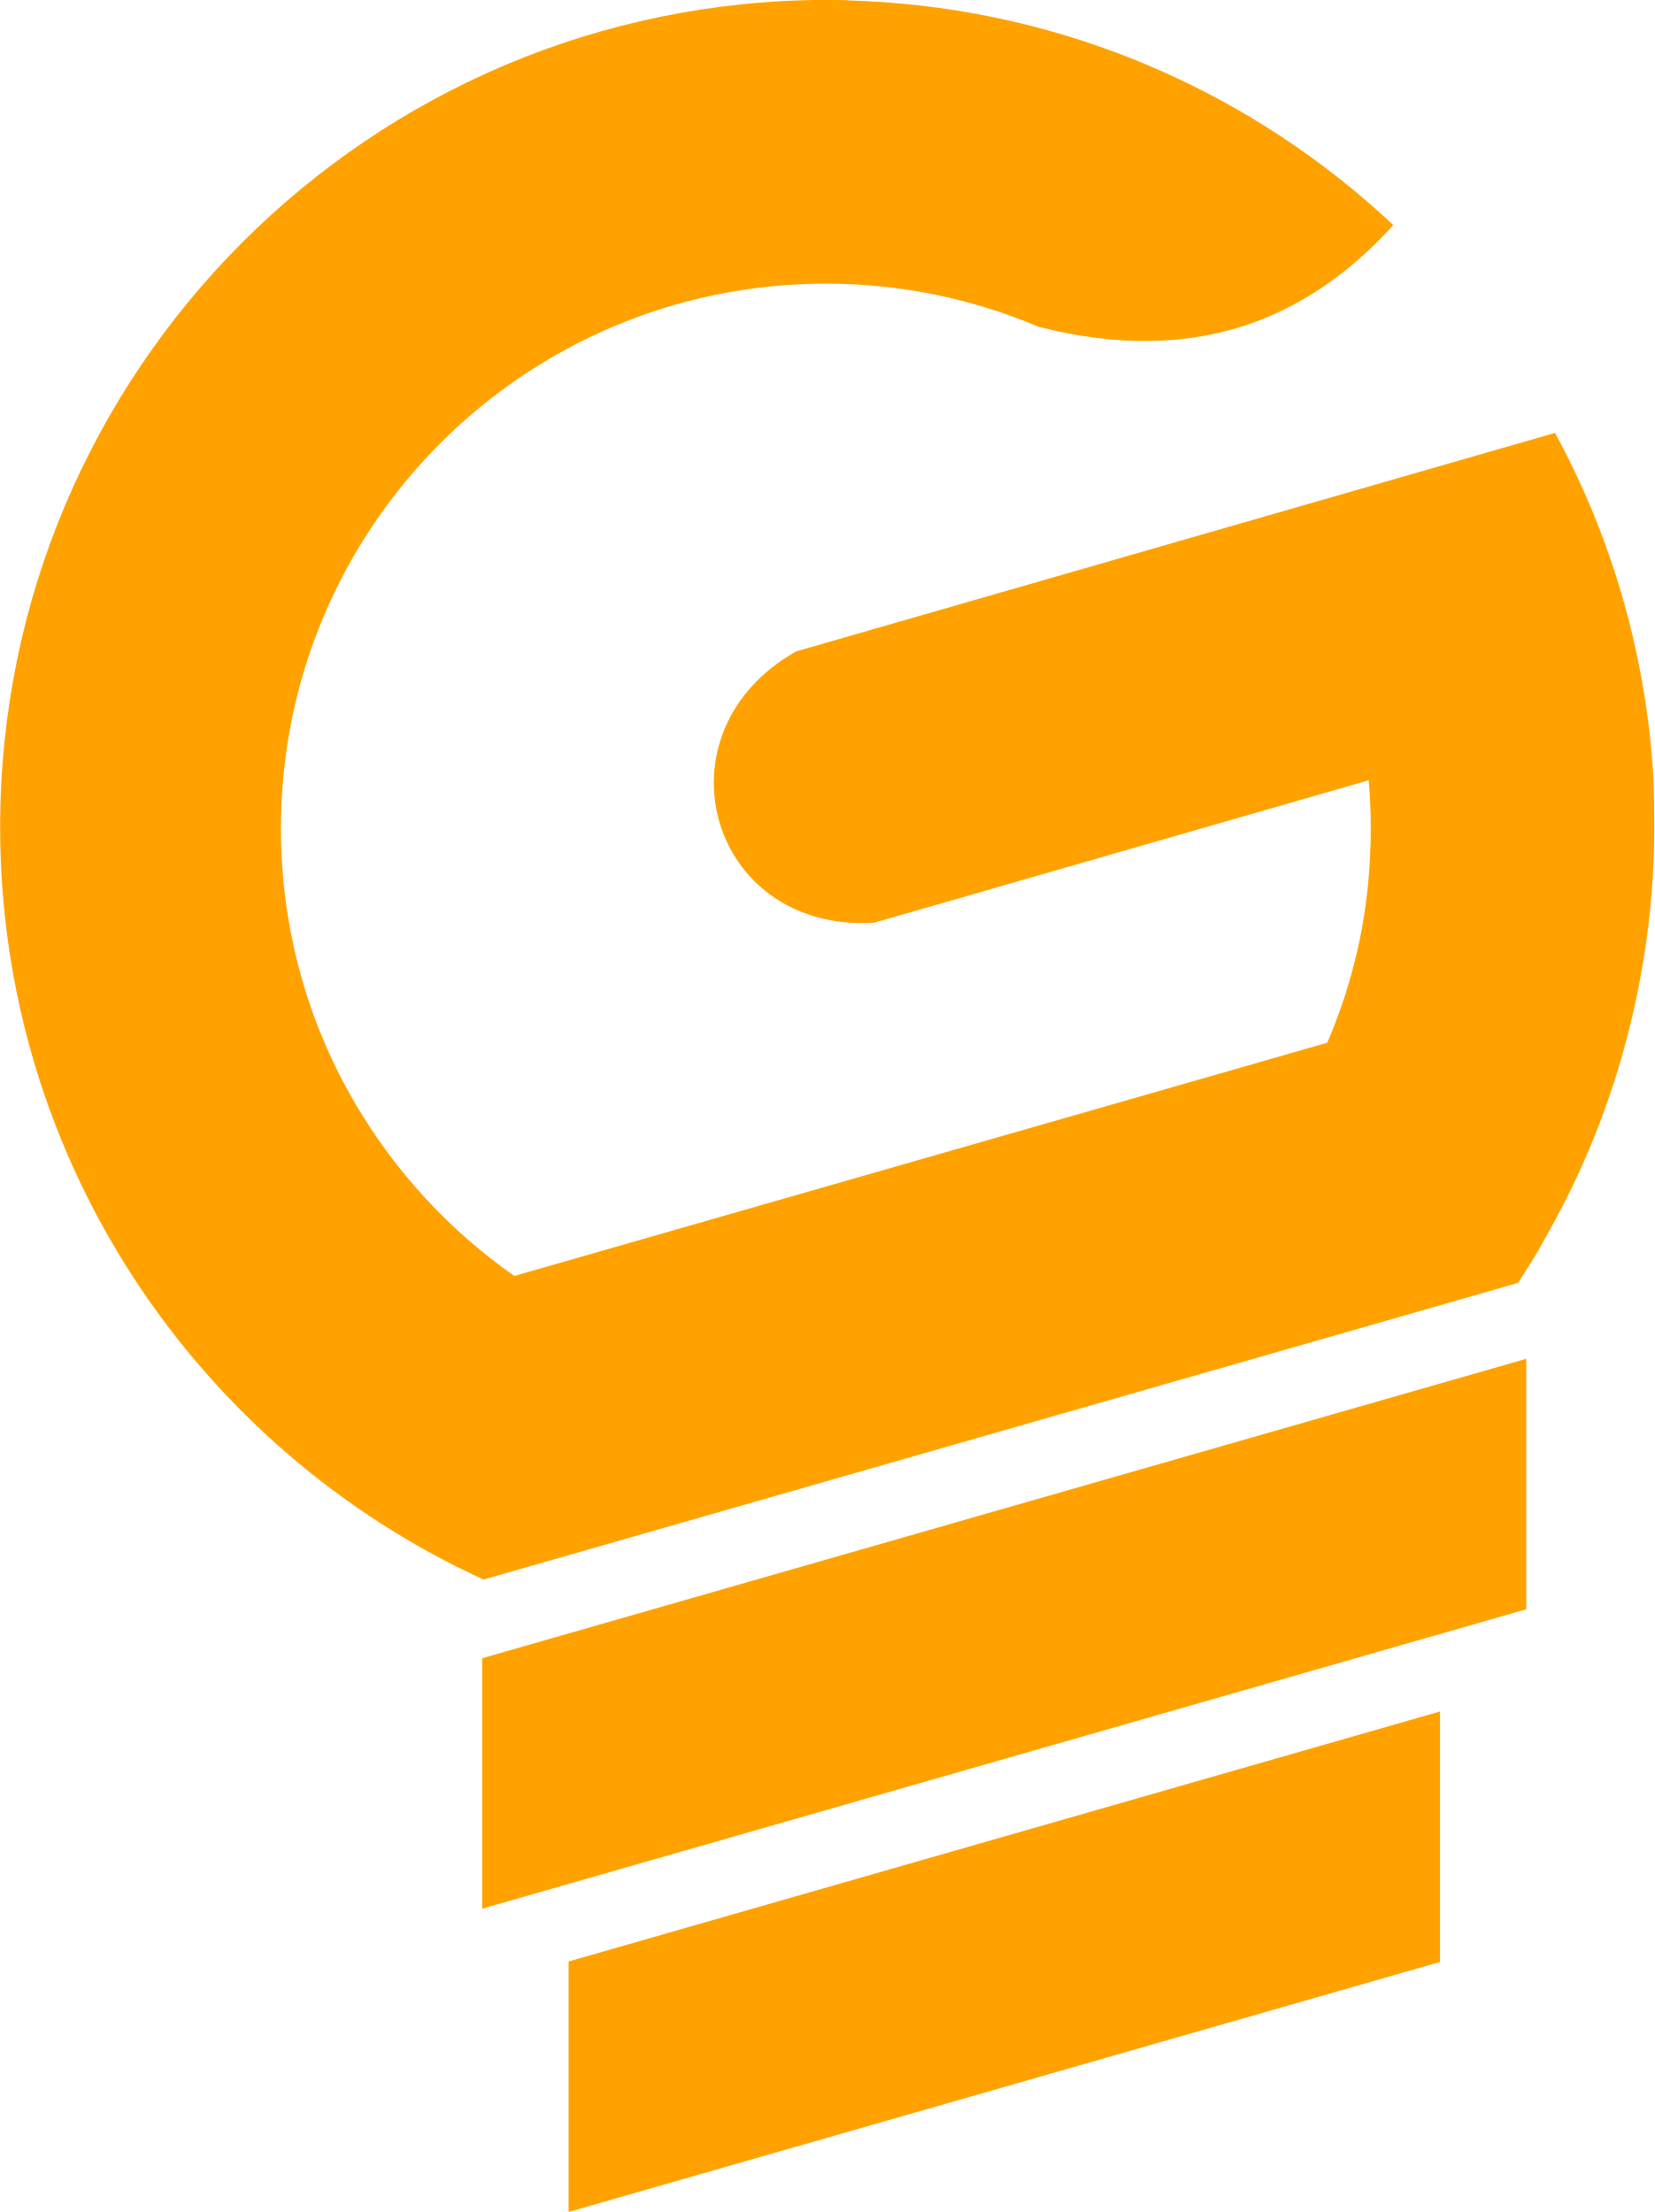
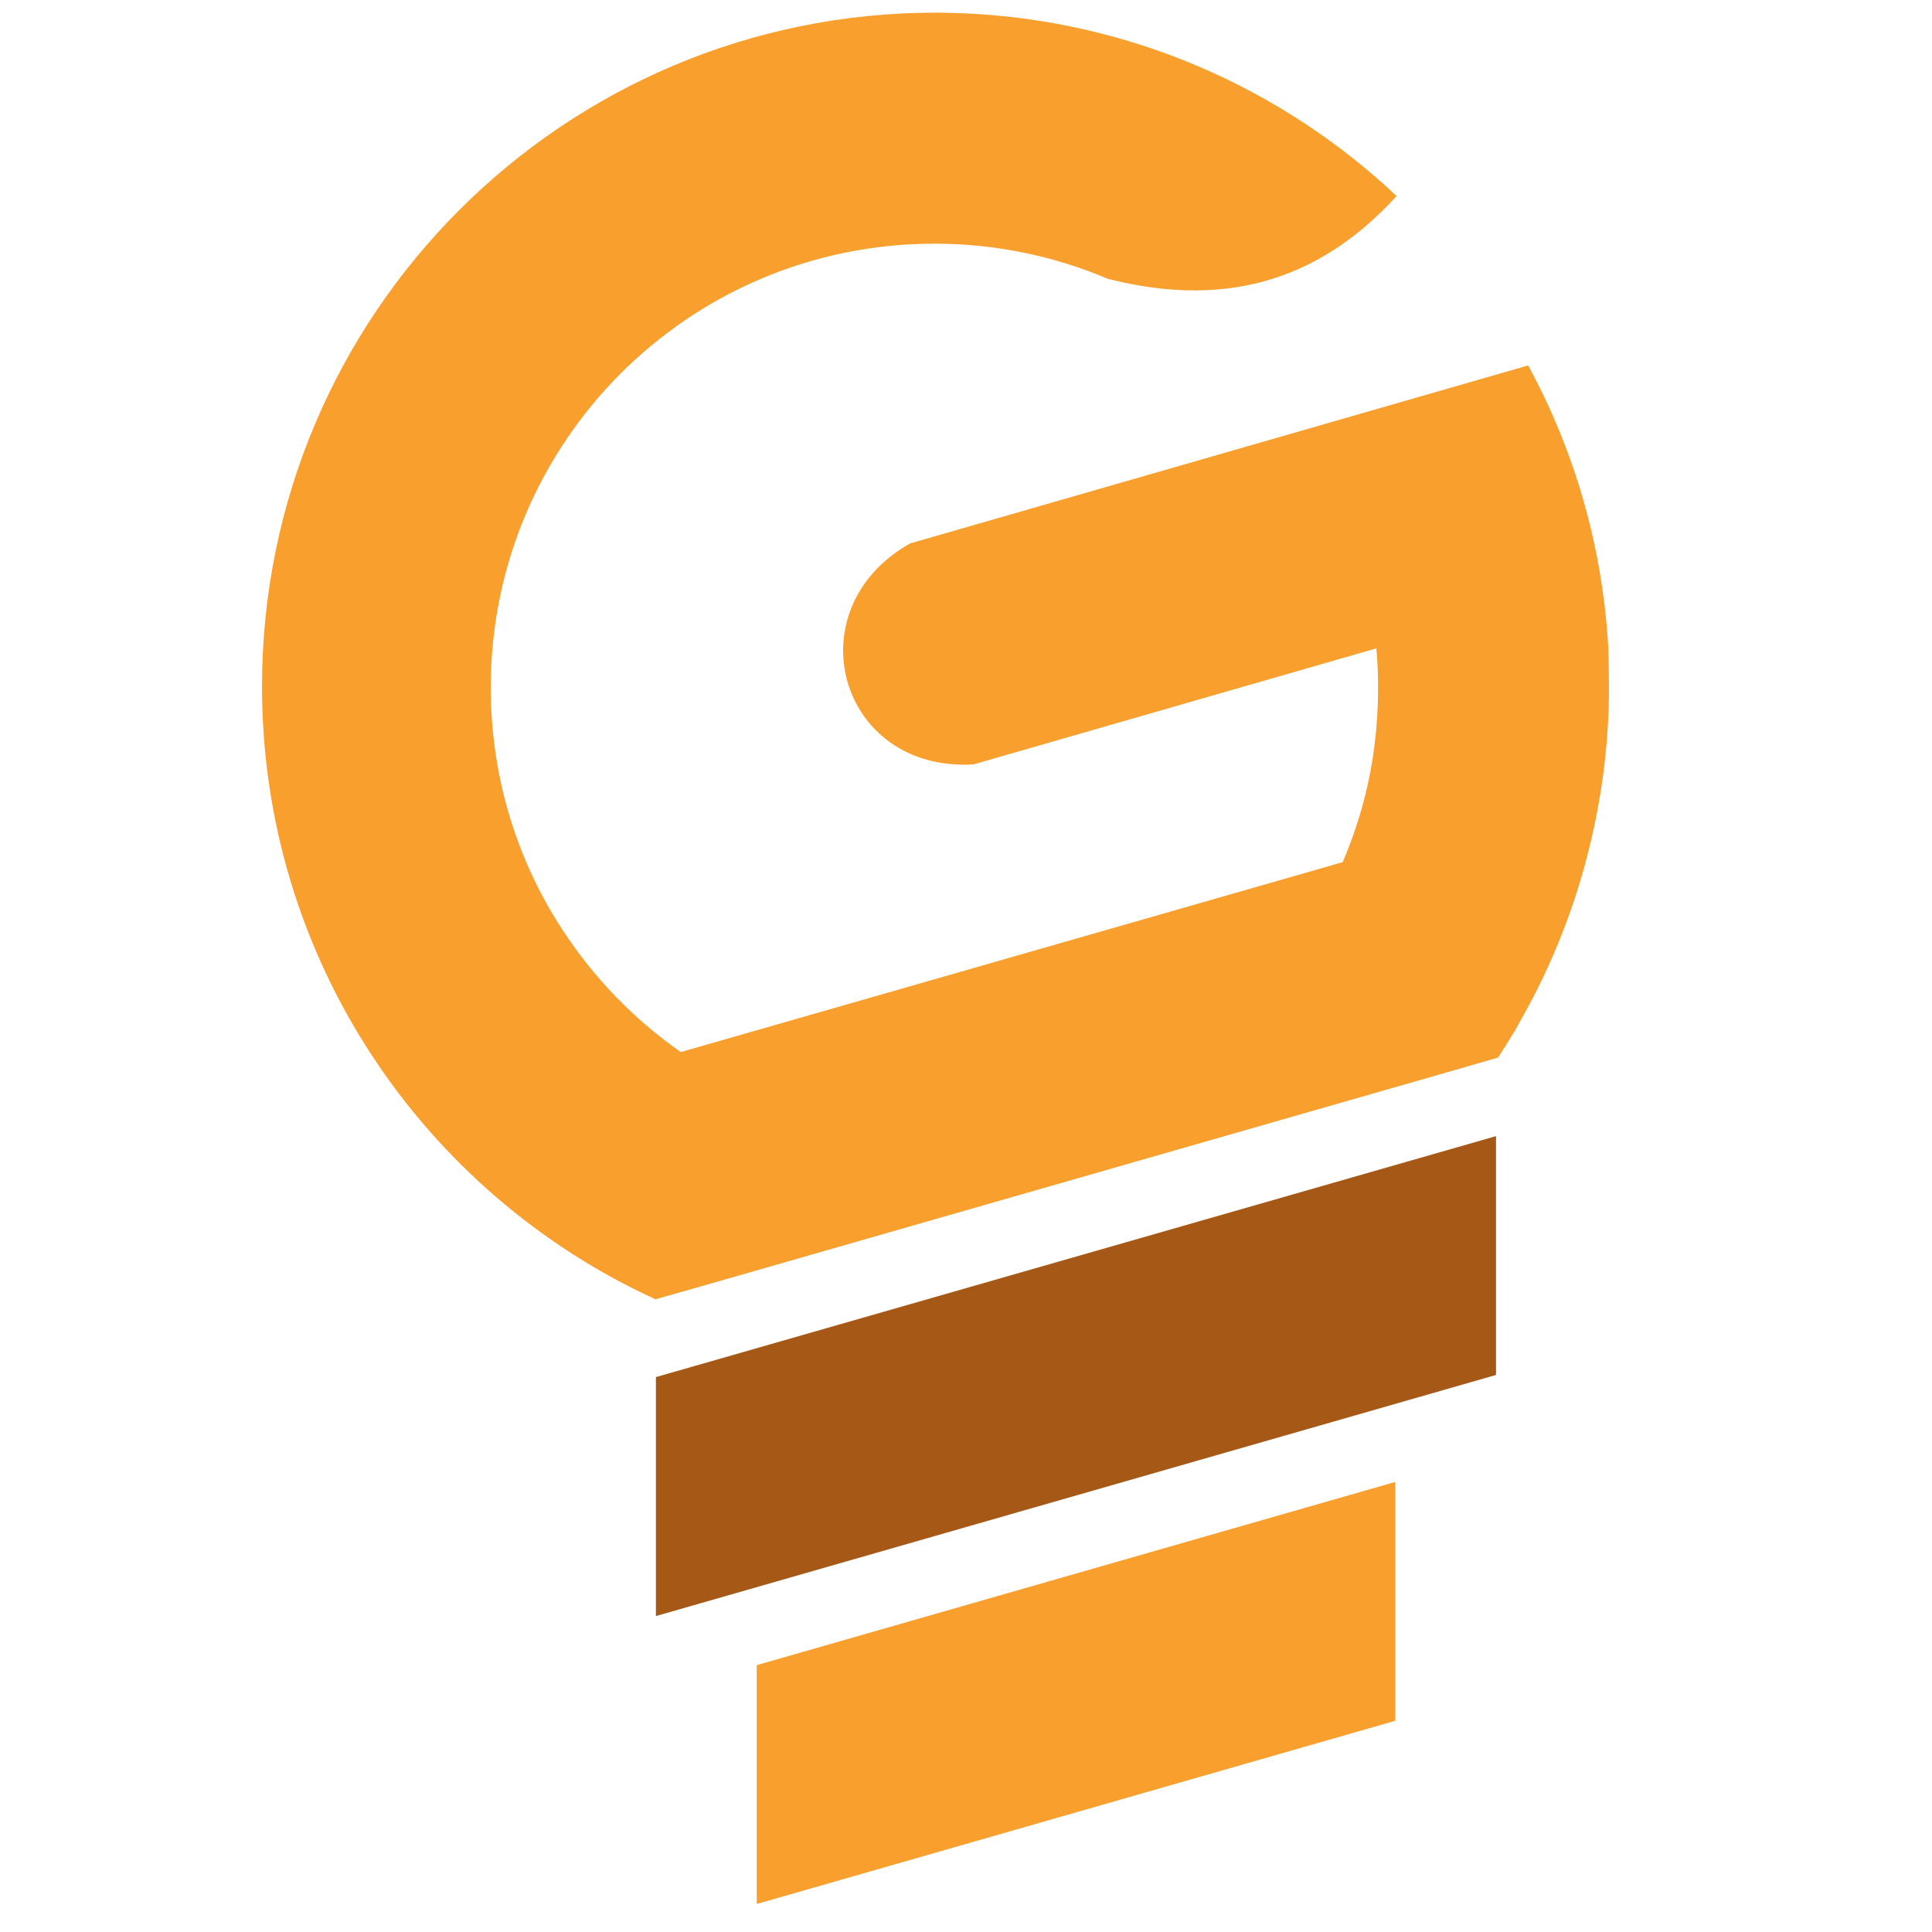
- <svg xmlns="http://www.w3.org/2000/svg" xml:space="preserve" width="13.496mm" height="18.051mm" version="1.1" style="shape-rendering:geometricPrecision; text-rendering:geometricPrecision; image-rendering:optimizeQuality; fill-rule:evenodd; clip-rule:evenodd" viewBox="0 0 103.4 138.29">
+ <svg xmlns="http://www.w3.org/2000/svg" xml:space="preserve" width="80px" height="80px" version="1.1" style="shape-rendering:geometricPrecision; text-rendering:geometricPrecision; image-rendering:optimizeQuality; fill-rule:evenodd; clip-rule:evenodd" viewBox="0 0 135.82 135.82">
  <defs>
    <style type="text/css">
   
-     .fil0 {fill:#FFA200}
+     .fil0 {fill:none}
+     .fil1 {fill:#F89F2D}
+     .fil2 {fill:#A65817;fill-rule:nonzero}
+     .fil3 {fill:#F89F2D;fill-rule:nonzero}
   
  </style>
  </defs>
  <g id="Capa_x0020_1">
-     <polygon class="fil0" points="95.4,84.95 95.4,100.61 30.14,119.33 30.14,103.67 " />
-     <path class="fil0" d="M52.96 0.02c0.1,0 0.2,0.01 0.3,0.01 0.24,0.01 0.48,0.02 0.72,0.03 12.79,0.58 24.38,5.8 33.11,14.01 -5.48,6.03 -12.55,8.81 -22.17,6.36 -4.09,-1.74 -8.59,-2.7 -13.31,-2.7 -9.4,0 -17.92,3.81 -24.08,9.97 -6.16,6.16 -9.97,14.68 -9.97,24.08 0,6.33 1.71,12.23 4.68,17.27 2.52,4.27 5.91,7.93 9.91,10.72l50.81 -14.58c0.67,-1.56 1.23,-3.18 1.66,-4.85 0.69,-2.66 1.06,-5.53 1.06,-8.57 0,-1.01 -0.04,-2 -0.13,-2.99l-30.93 8.91c-10.36,0.59 -13.82,-11.93 -4.85,-16.97l47.43 -13.66c3.52,6.49 5.7,13.82 6.15,21.62 0.04,0.99 0.05,2.02 0.05,3.09 0,4.41 -0.58,8.77 -1.68,13.01 -1.11,4.3 -2.76,8.37 -4.87,12.15l-0.69 1.24c-0.41,0.69 -0.84,1.36 -1.27,2.03l-3.33 0.96 -58.26 16.71 -3.08 0.88c-17.83,-8.16 -30.21,-26.16 -30.21,-47.04 0,-28.56 23.15,-51.72 51.72,-51.72 0.42,0 0.83,0.01 1.24,0.02z" />
-     <polygon class="fil0" points="90.01,122.66 35.54,138.29 35.54,122.63 90.01,107 " />
+     <rect class="fil0" width="135.82" height="135.82" />
+     <g id="_3049514104176">
+       <path class="fil1" d="M66.92 0.91c0.09,0 0.18,0 0.28,0.01 0.22,0 0.44,0.01 0.66,0.02 11.71,0.53 22.32,5.31 30.32,12.84 -5.02,5.52 -11.5,8.07 -20.3,5.82 -3.75,-1.59 -7.87,-2.47 -12.19,-2.47 -8.62,0 -16.42,3.49 -22.06,9.13 -5.64,5.65 -9.13,13.45 -9.13,22.06 0,5.8 1.56,11.2 4.28,15.82 2.31,3.91 5.41,7.26 9.08,9.82l46.53 -13.35c0.61,-1.43 1.12,-2.91 1.52,-4.44 0.63,-2.44 0.97,-5.07 0.97,-7.85 0,-0.92 -0.04,-1.84 -0.12,-2.74l-28.33 8.16c-9.49,0.54 -12.65,-10.93 -4.44,-15.54l43.44 -12.51c3.23,5.94 5.22,12.66 5.63,19.79 0.03,0.91 0.05,1.86 0.05,2.84 0,4.04 -0.53,8.03 -1.54,11.91 -1.02,3.93 -2.53,7.67 -4.46,11.13l-0.63 1.13c-0.38,0.63 -0.77,1.25 -1.17,1.86l-3.05 0.88 -53.36 15.31 -2.82 0.8c-16.32,-7.47 -27.66,-23.95 -27.66,-43.08 0,-26.16 21.2,-47.37 47.36,-47.37 0.38,0 0.76,0.01 1.14,0.02z" />
+       <polygon class="fil2" points="105.17,96.66 46.11,113.61 46.11,96.81 105.17,79.87 " />
+       <polygon class="fil3" points="98.09,120.97 53.2,133.85 53.2,117.06 98.09,104.18 " />
+     </g>
  </g>
</svg>
